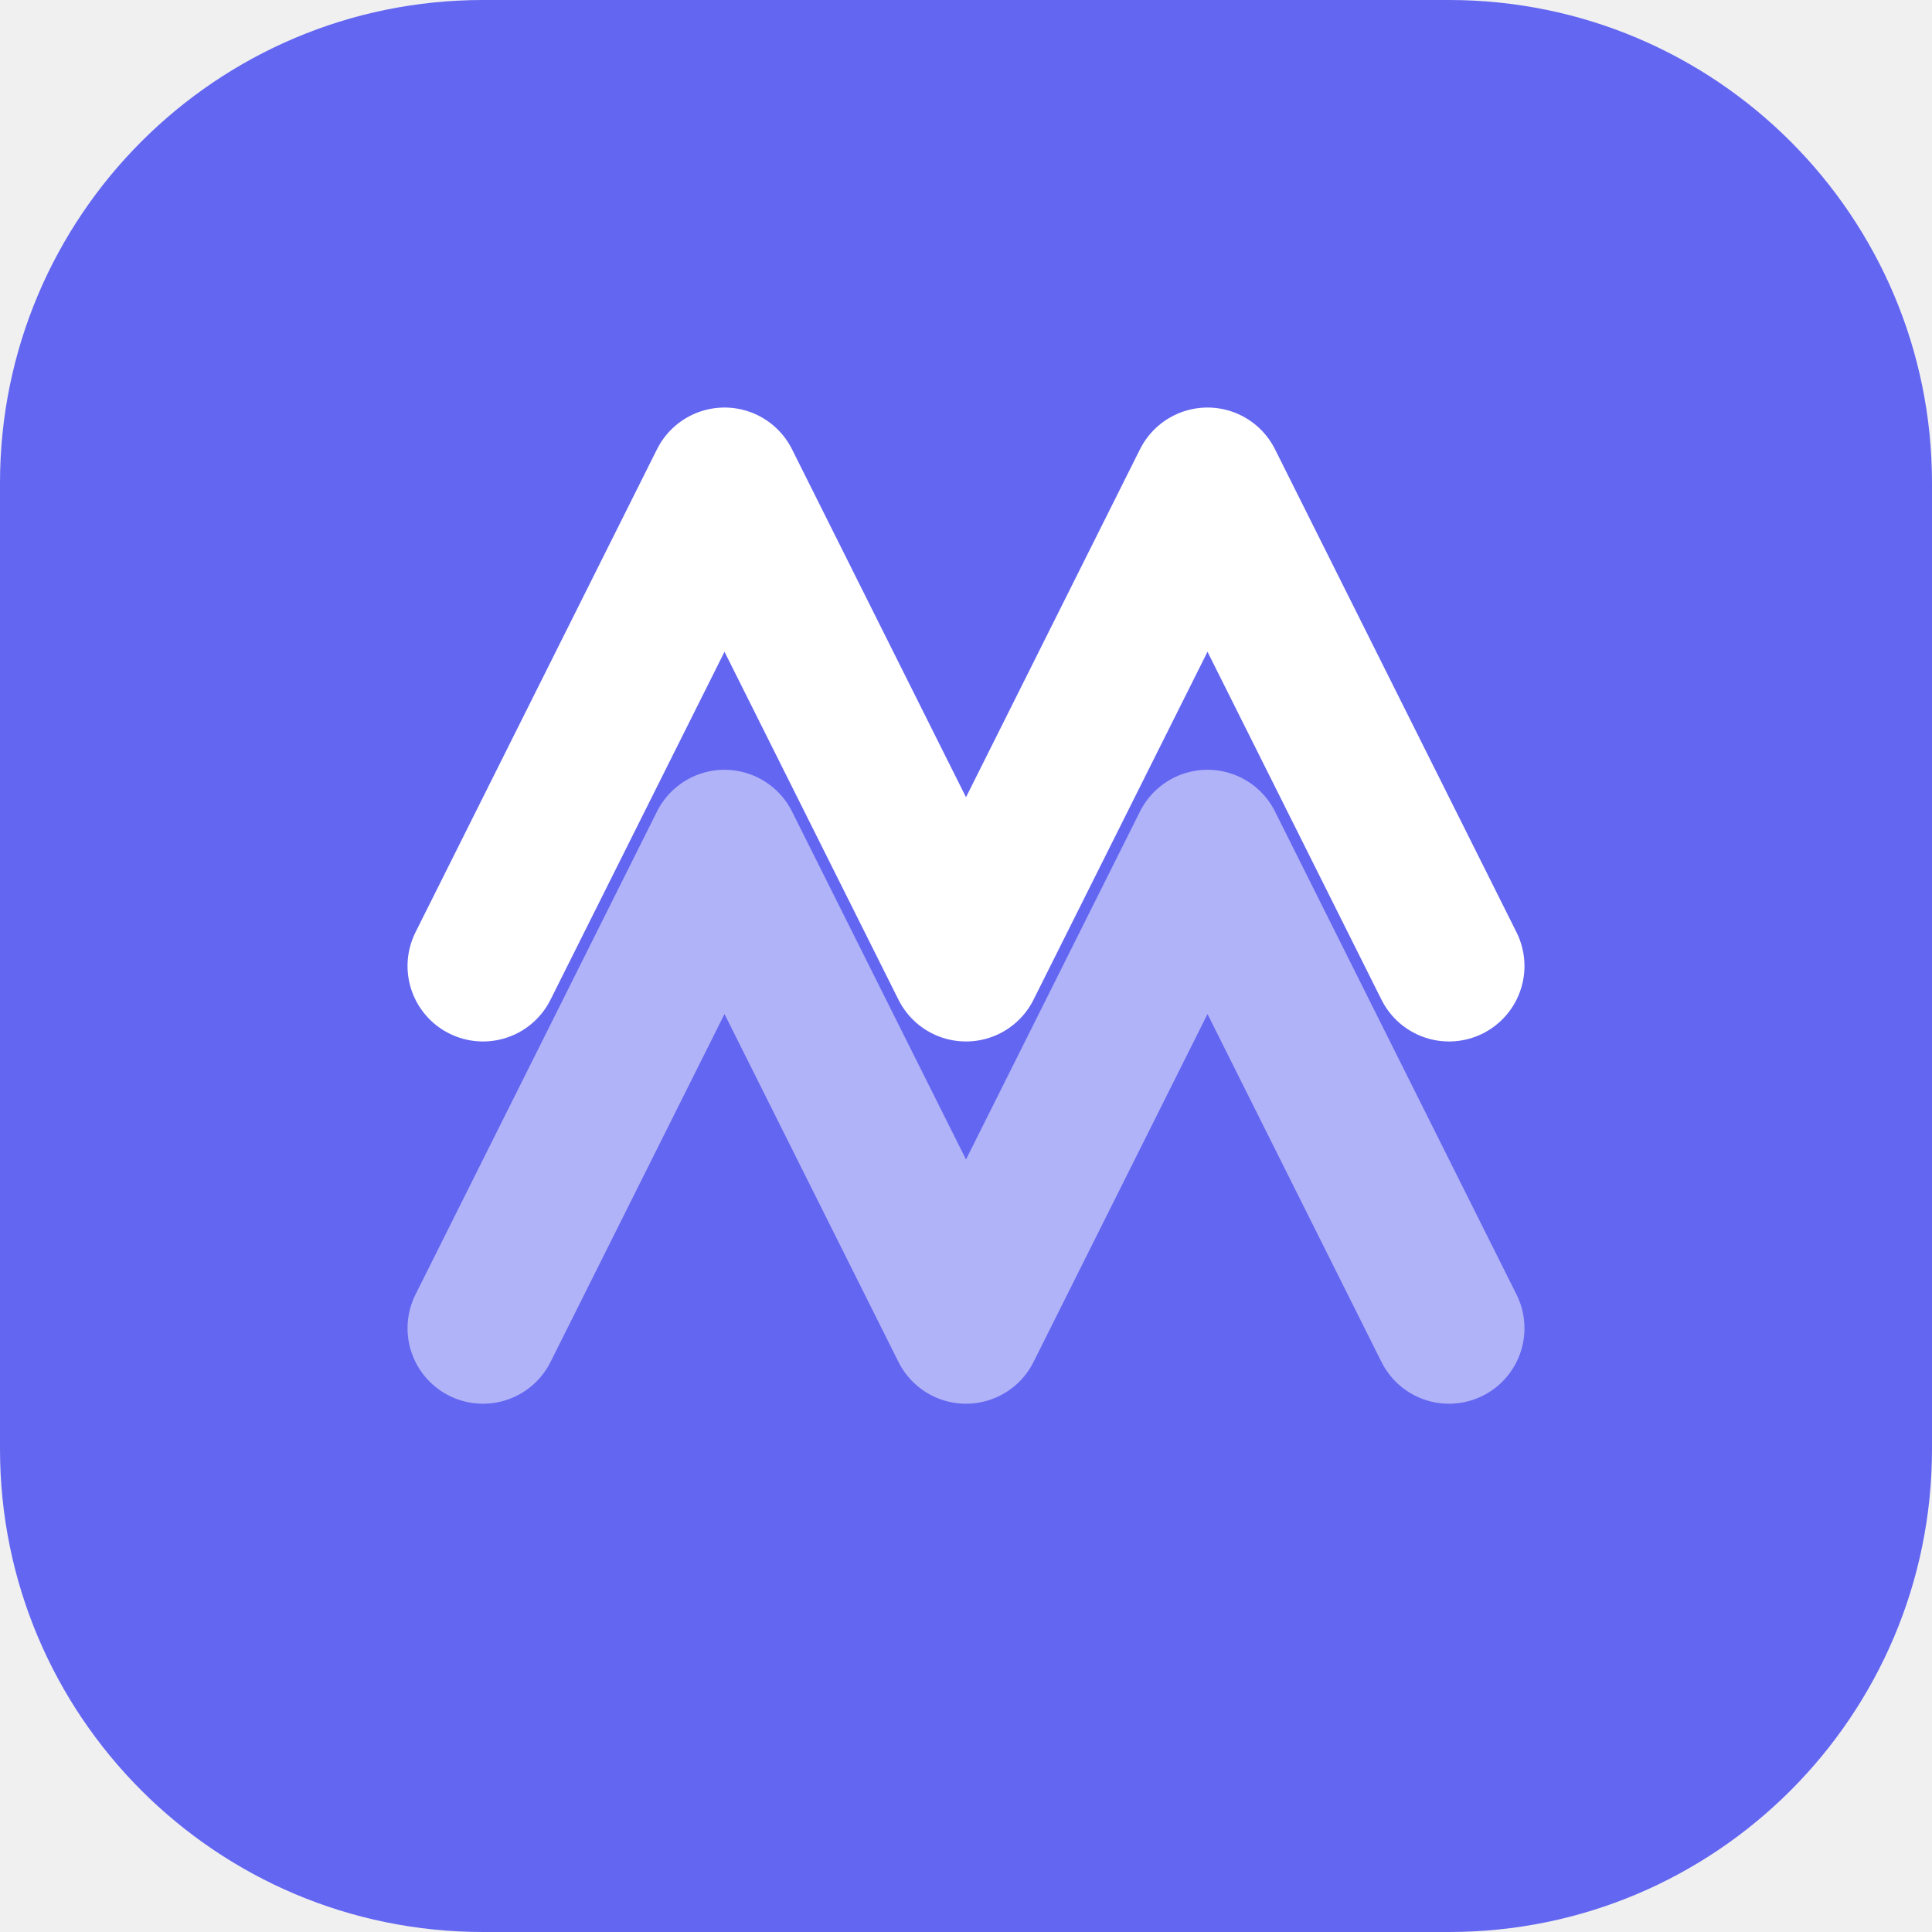
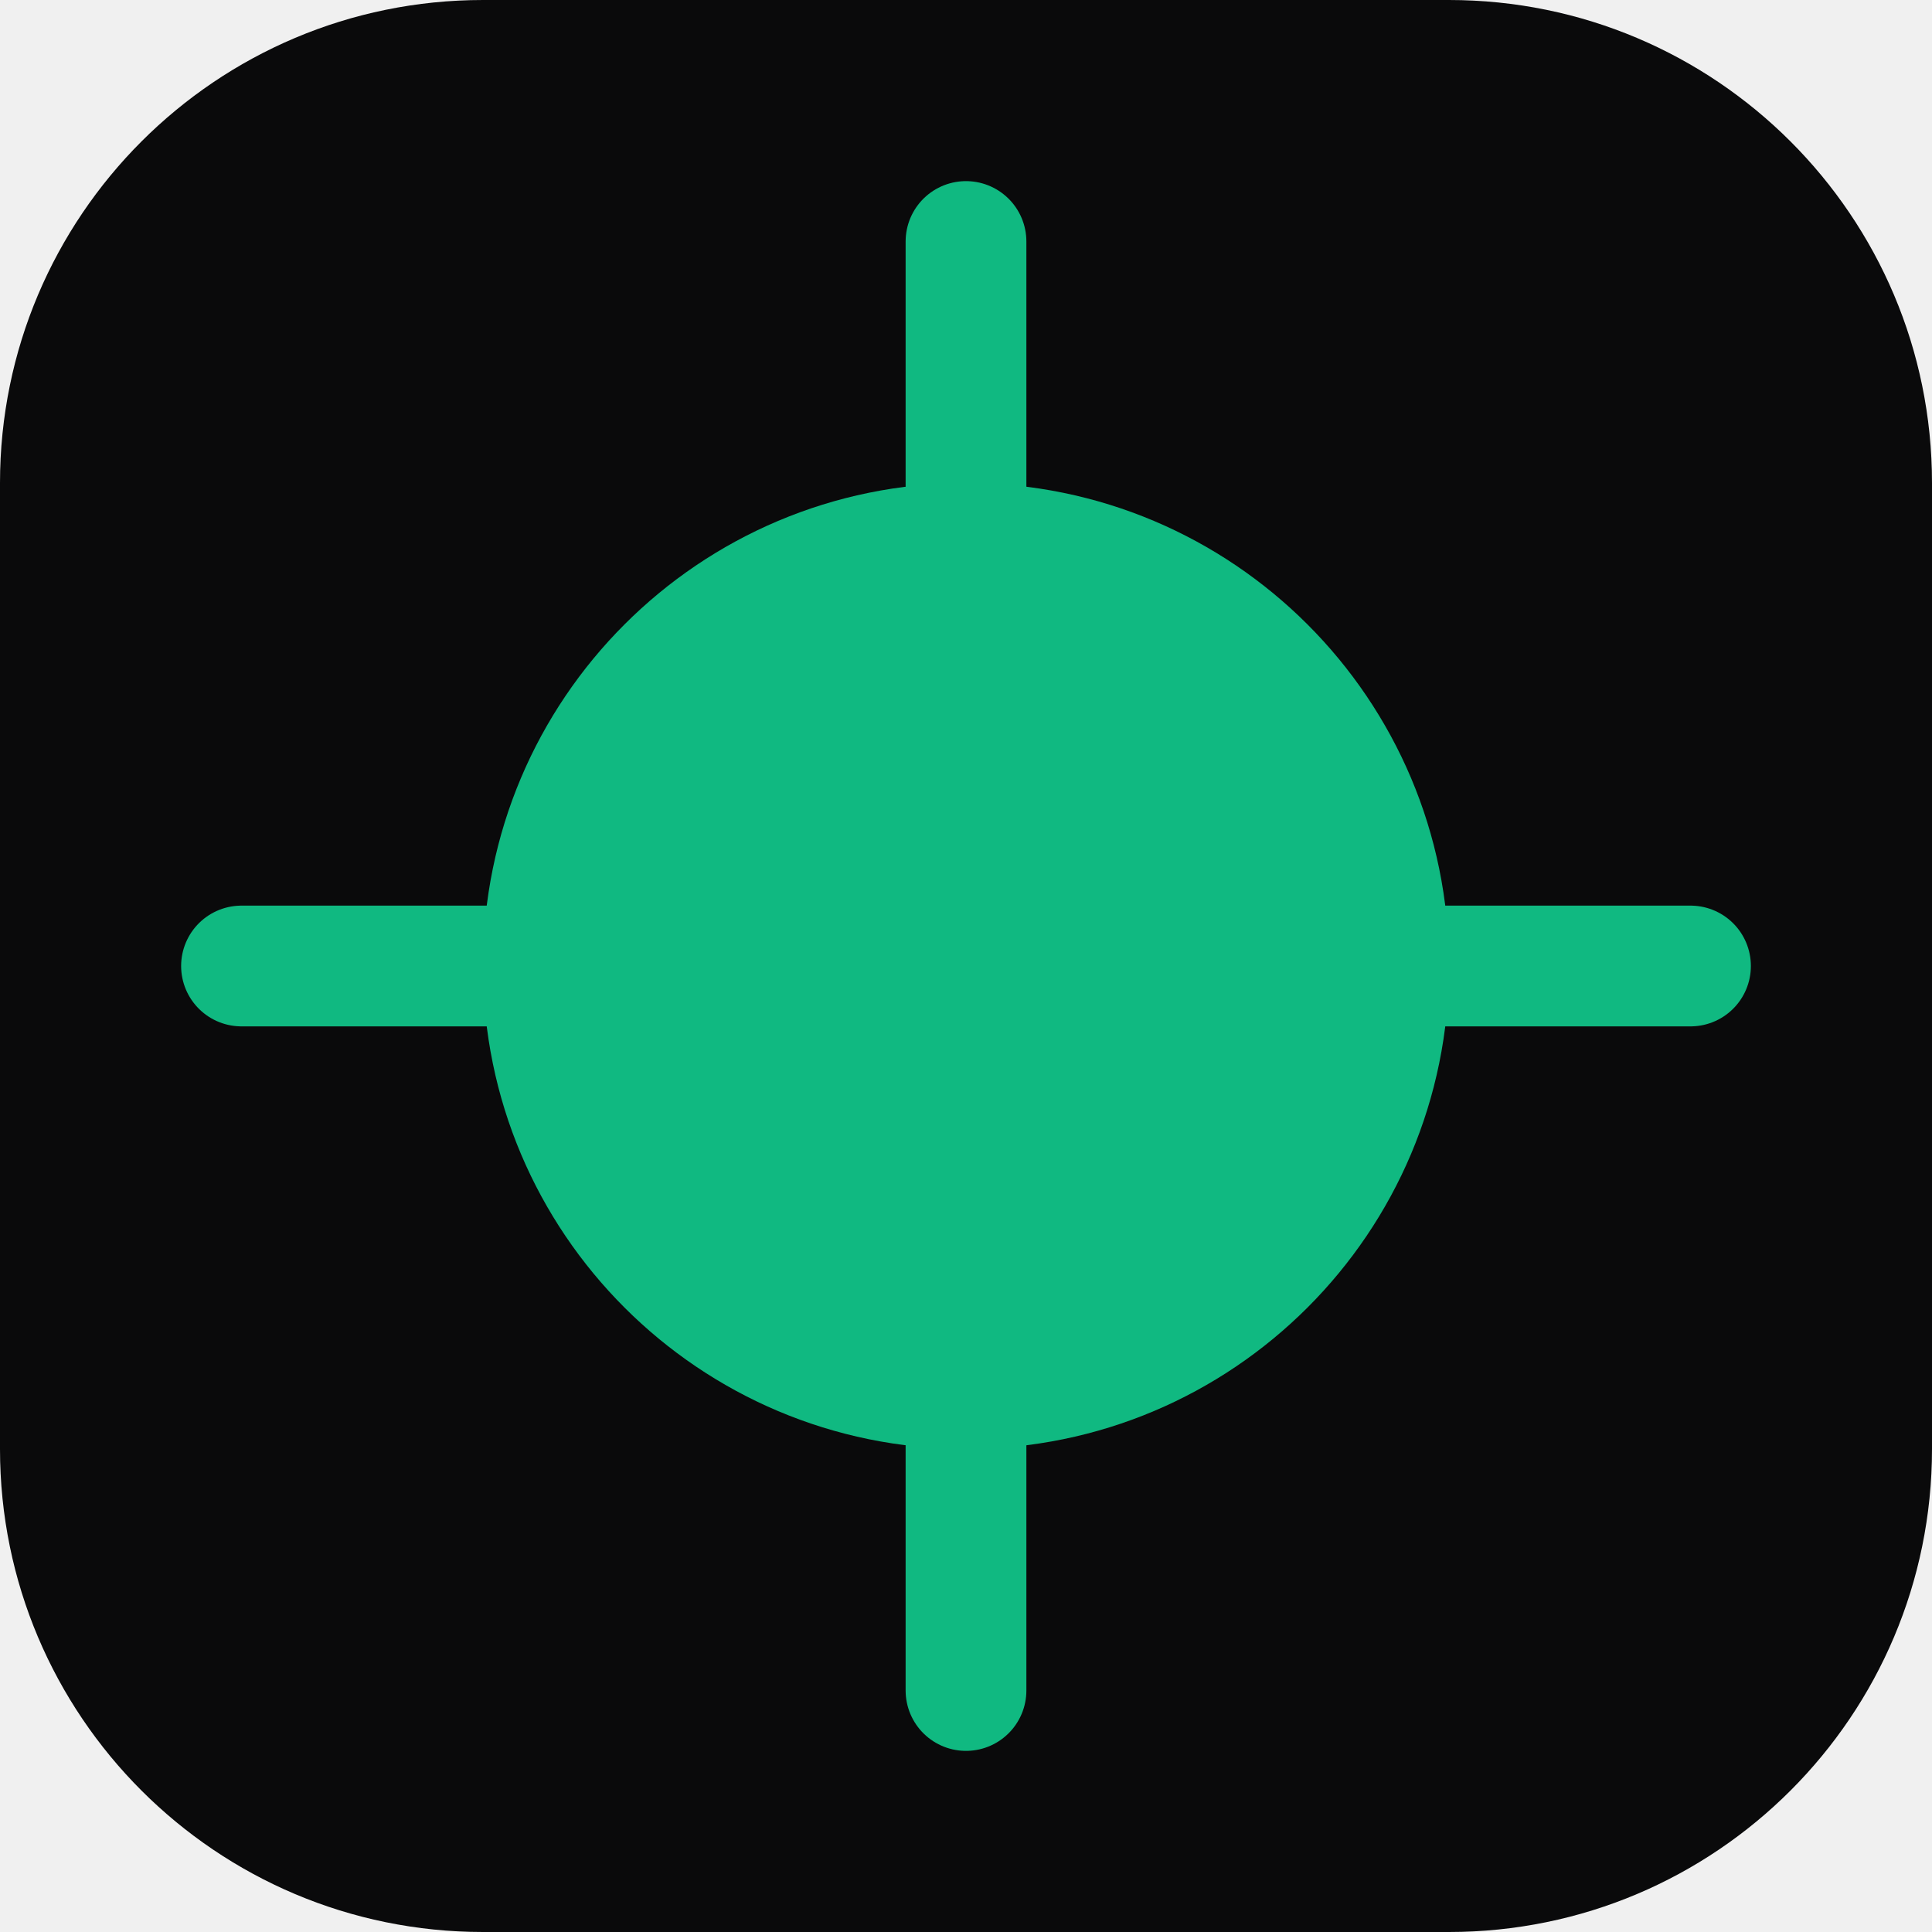
<svg xmlns="http://www.w3.org/2000/svg" width="32" height="32" viewBox="0 0 32 32" fill="none">
-   <rect width="32" height="32" rx="8" fill="#6366f1" />
-   <path d="M8 16L12 8L16 16L20 8L24 16" stroke="white" stroke-width="2.5" stroke-linecap="round" stroke-linejoin="round" />
-   <path d="M8 22L12 14L16 22L20 14L24 22" stroke="white" stroke-width="2.5" stroke-linecap="round" stroke-linejoin="round" opacity="0.5" />
+   <rect width="32" height="32" rx="8" fill="#0a0a0b" />
+   <circle cx="16" cy="16" r="8" fill="#10b981" />
+   <path d="M16 4v5M16 23v5M4 16h5M23 16h5" stroke="#10b981" stroke-width="2" stroke-linecap="round" />
</svg>
